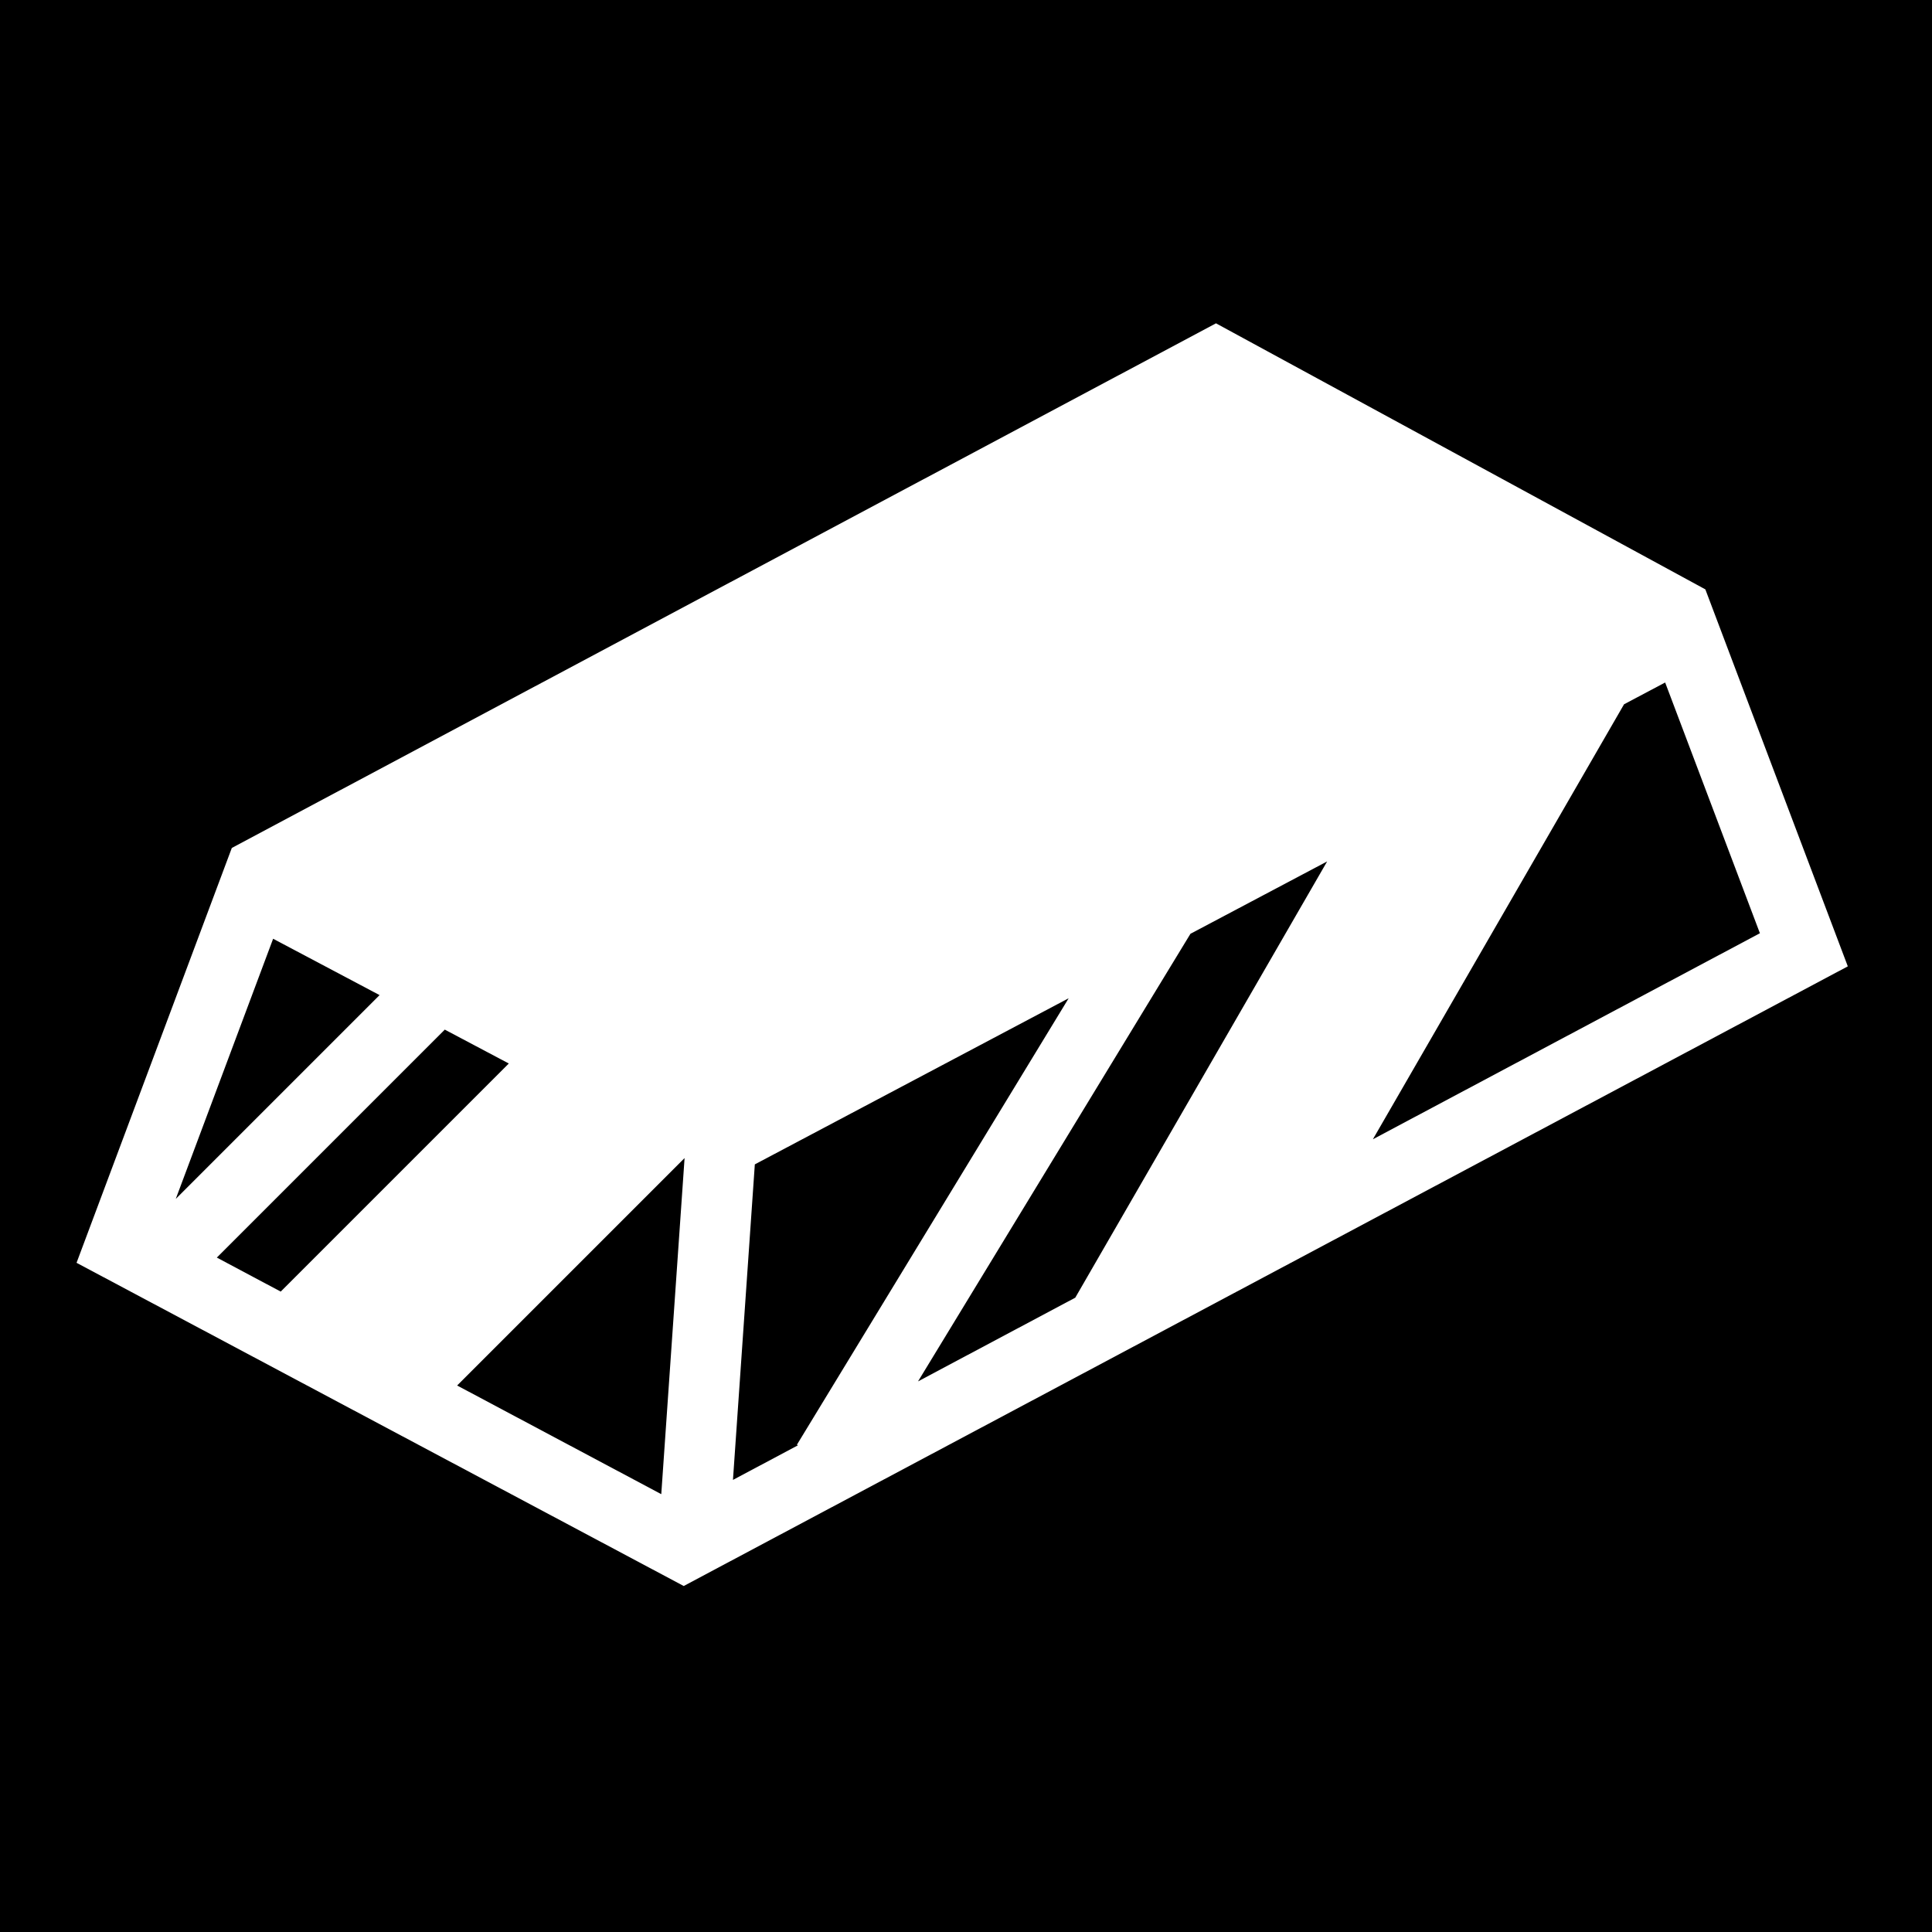
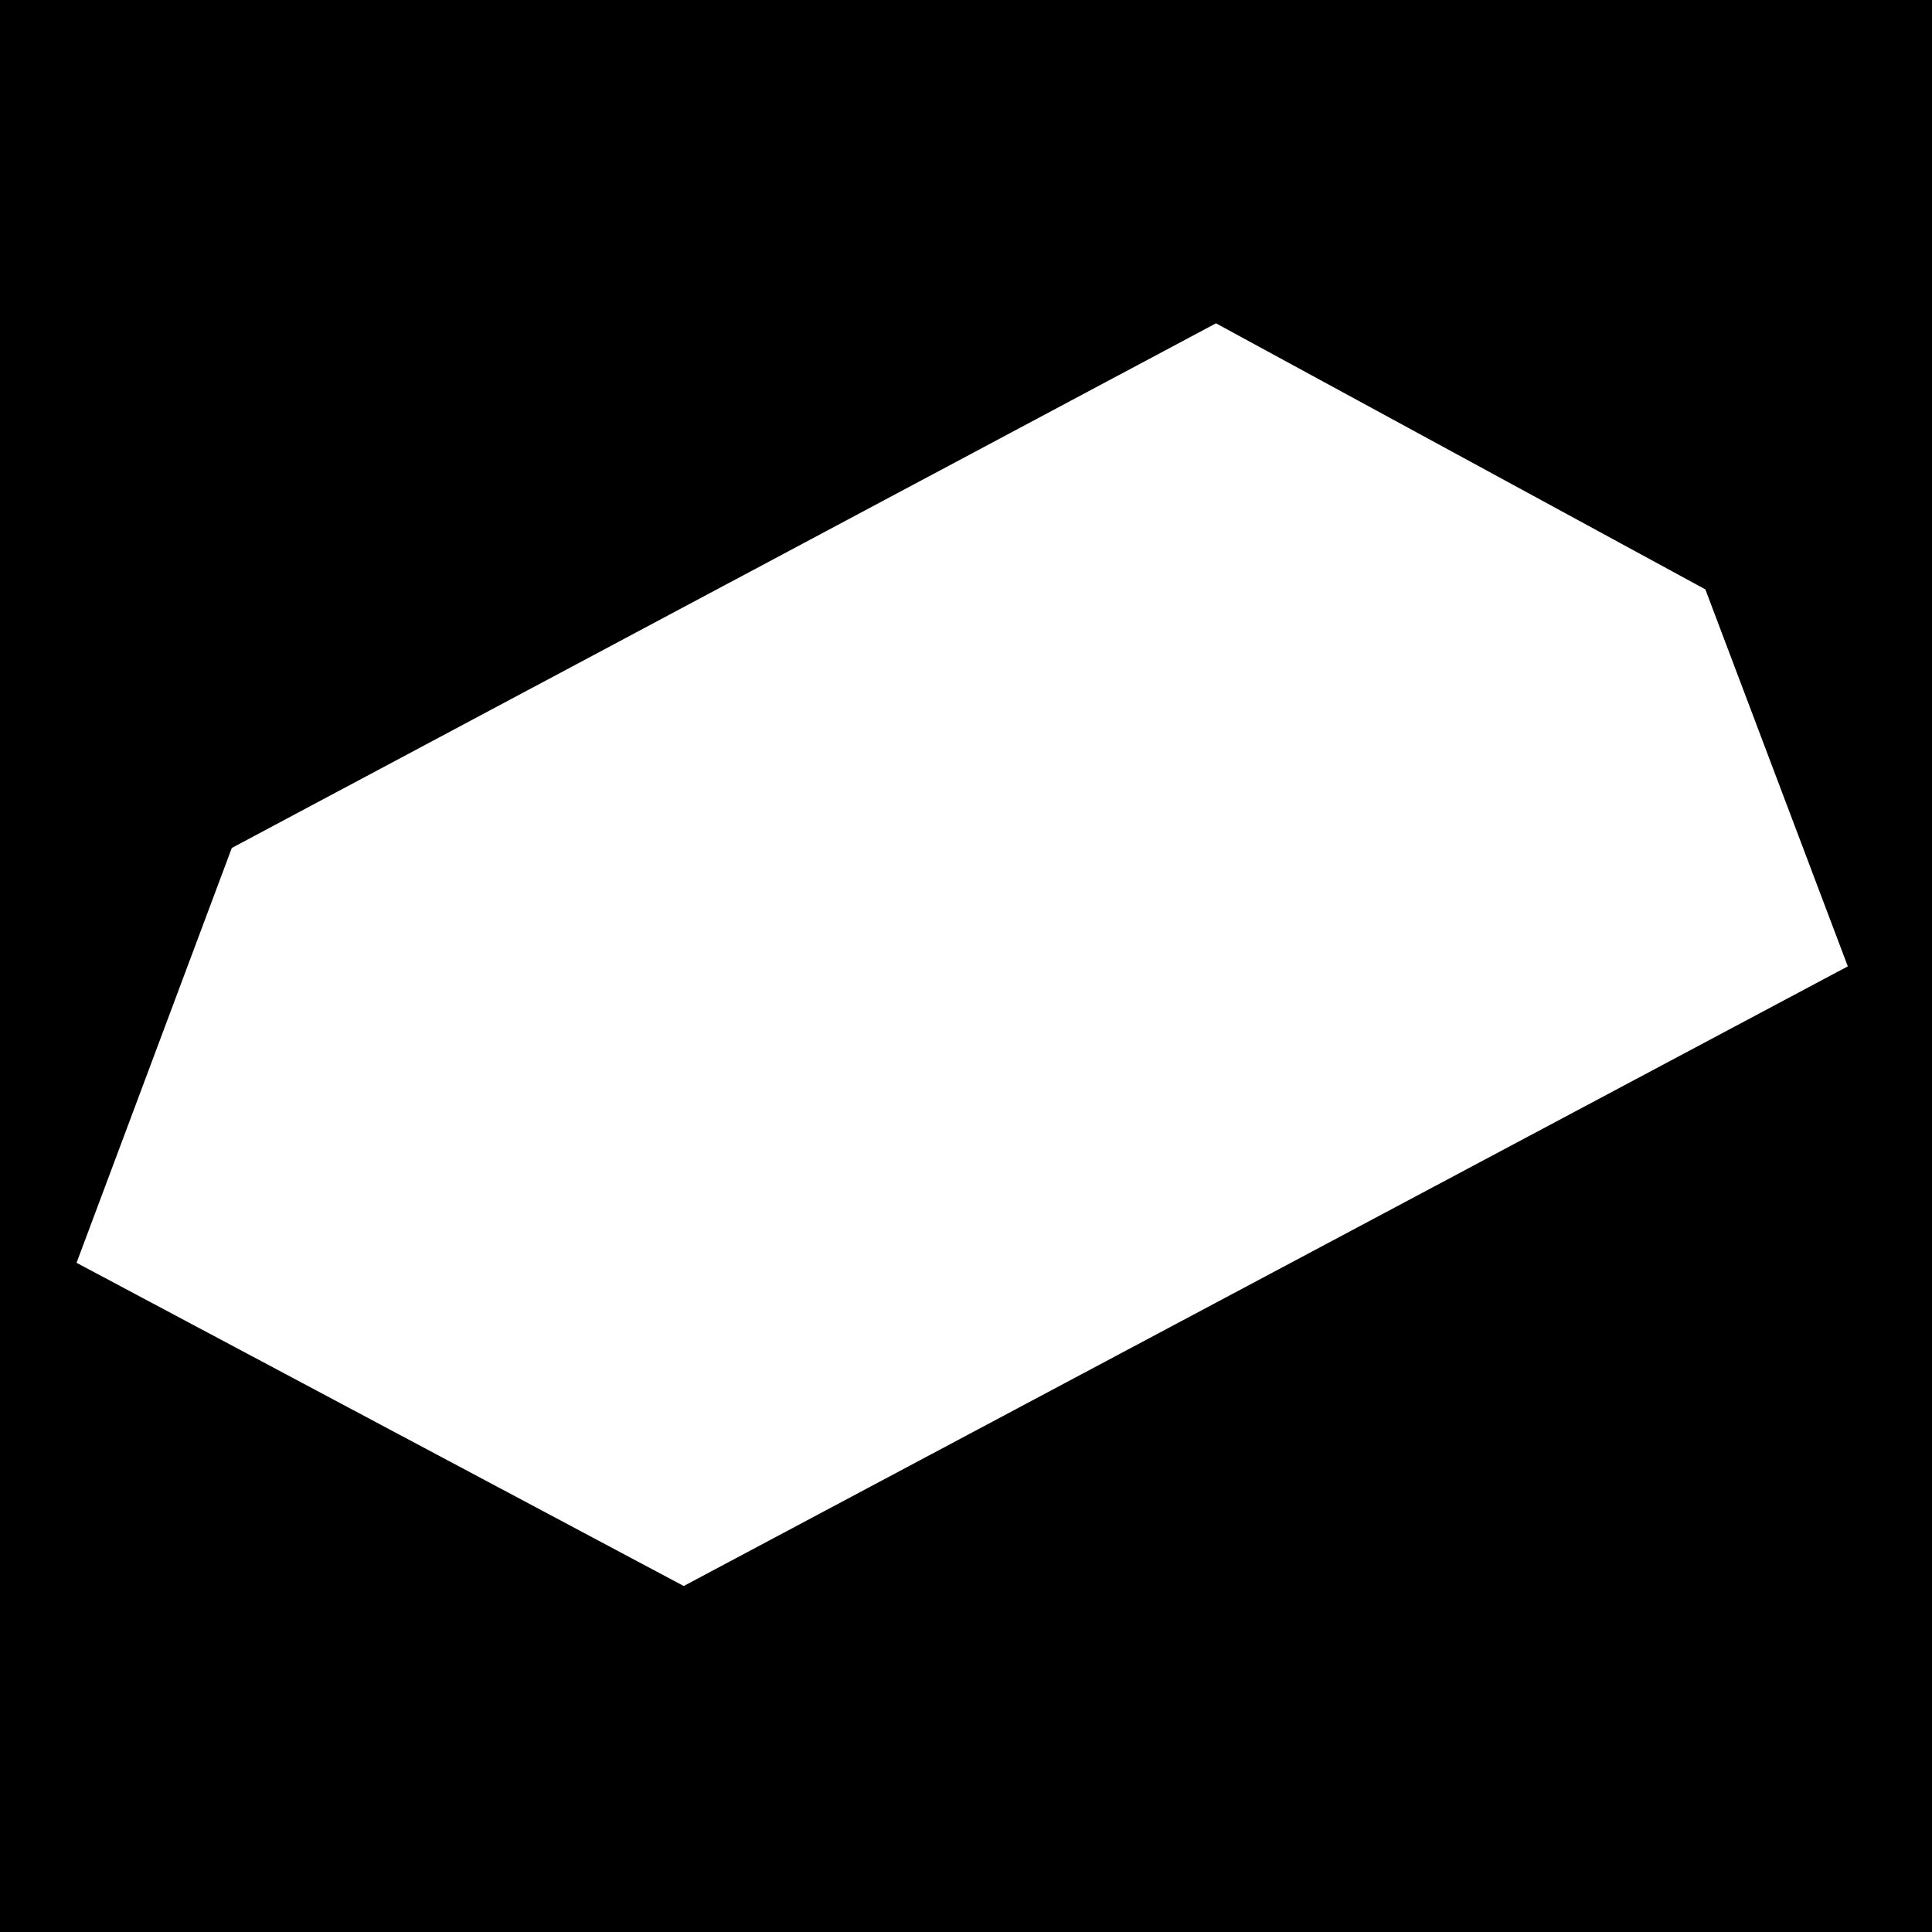
<svg xmlns="http://www.w3.org/2000/svg" viewBox="0 0 512 512">
  <path d="M0 0h512v512H0z" />
-   <path fill="#fff" d="M322.248 85.684 61.432 224.717l-41.145 109.94 7.233 3.85 153.673 81.8 308.495-164.215-37.752-99.903-129.688-70.506zm119.035 95.187 25.11 66.45-102.56 54.594L430.39 186.64l10.893-5.77zm-89.576 47.417L284.957 343.9l-41.67 22.182 72.195-118.62 36.225-19.175zM72.38 248.78l28.21 14.933-54.012 54.012L72.38 248.78zm210.827 15.767L211.19 382.87l.26.16-17.208 9.16 5.795-83.618 83.17-44.025zm-165.334 8.312 16.963 8.98-60.445 60.445-16.93-9.012 60.413-60.414zM181.42 306.9l-6.174 89.07-54.1-28.798L181.42 306.9z" />
+   <path fill="#fff" data-channel="facet_mid" d="M322.248 85.684L61.432 224.717 20.287 334.657 27.52 338.507 181.193 420.307 489.688 256.092 451.936 156.189 322.248 85.683Z" />
+   <path fill="#fff" data-channel="facet_light" d="M441.283 180.871L466.393 247.321 363.833 301.915 430.39 186.64 441.283 180.87Z" />
+   <path fill="#fff" data-channel="edge" d="M351.707 228.288L284.957 343.9 243.287 366.082 315.482 247.462 351.707 228.287Z" />
+   <path fill="#fff" data-channel="facet_dark" d="M72.38 248.78L100.59 263.713 46.578 317.725 72.38 248.78Z" />
+   <path fill="#fff" data-channel="detail" d="M283.207 264.547L211.19 382.87 211.45 383.03 194.242 392.19 200.037 308.572 283.207 264.547Z" />
+   <path fill="#fff" data-channel="facet_dark" d="M117.873 272.859L134.836 281.839 74.391 342.284 57.461 333.272 117.874 272.858Z" />
+   <path fill="#fff" data-channel="detail" d="M181.42 306.9L175.246 395.97 121.146 367.172 181.42 306.9Z" />
</svg>
